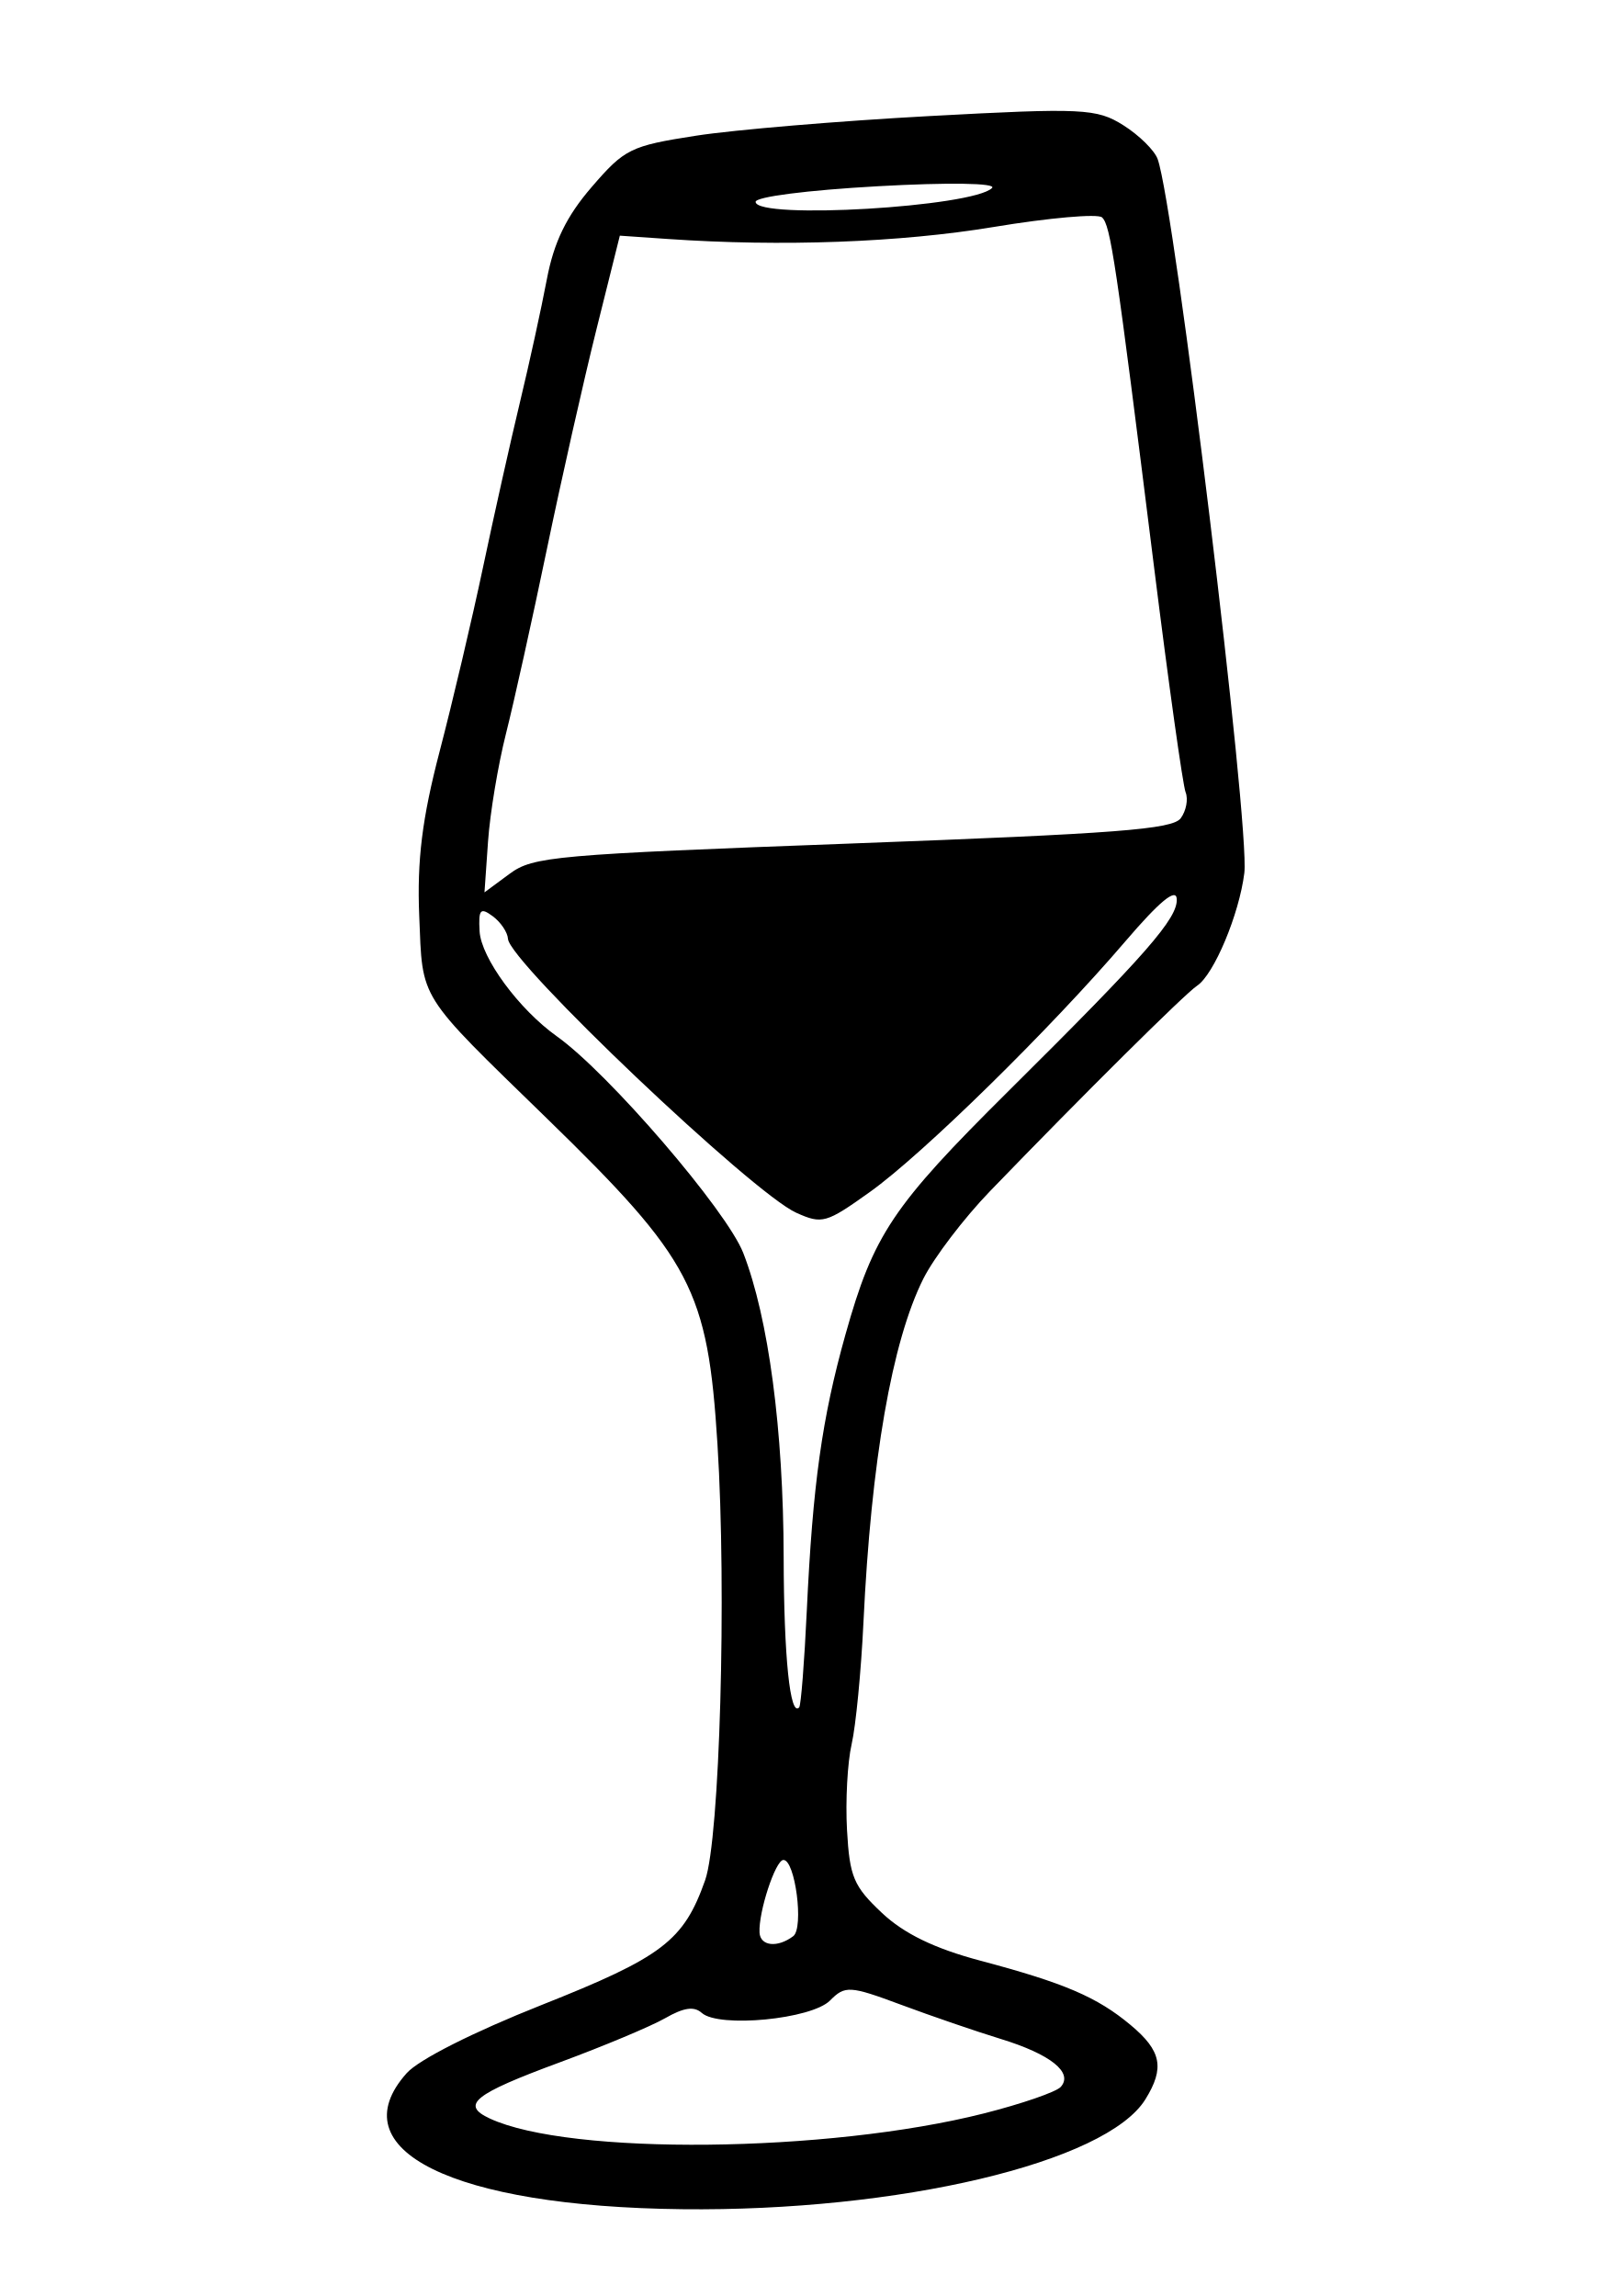
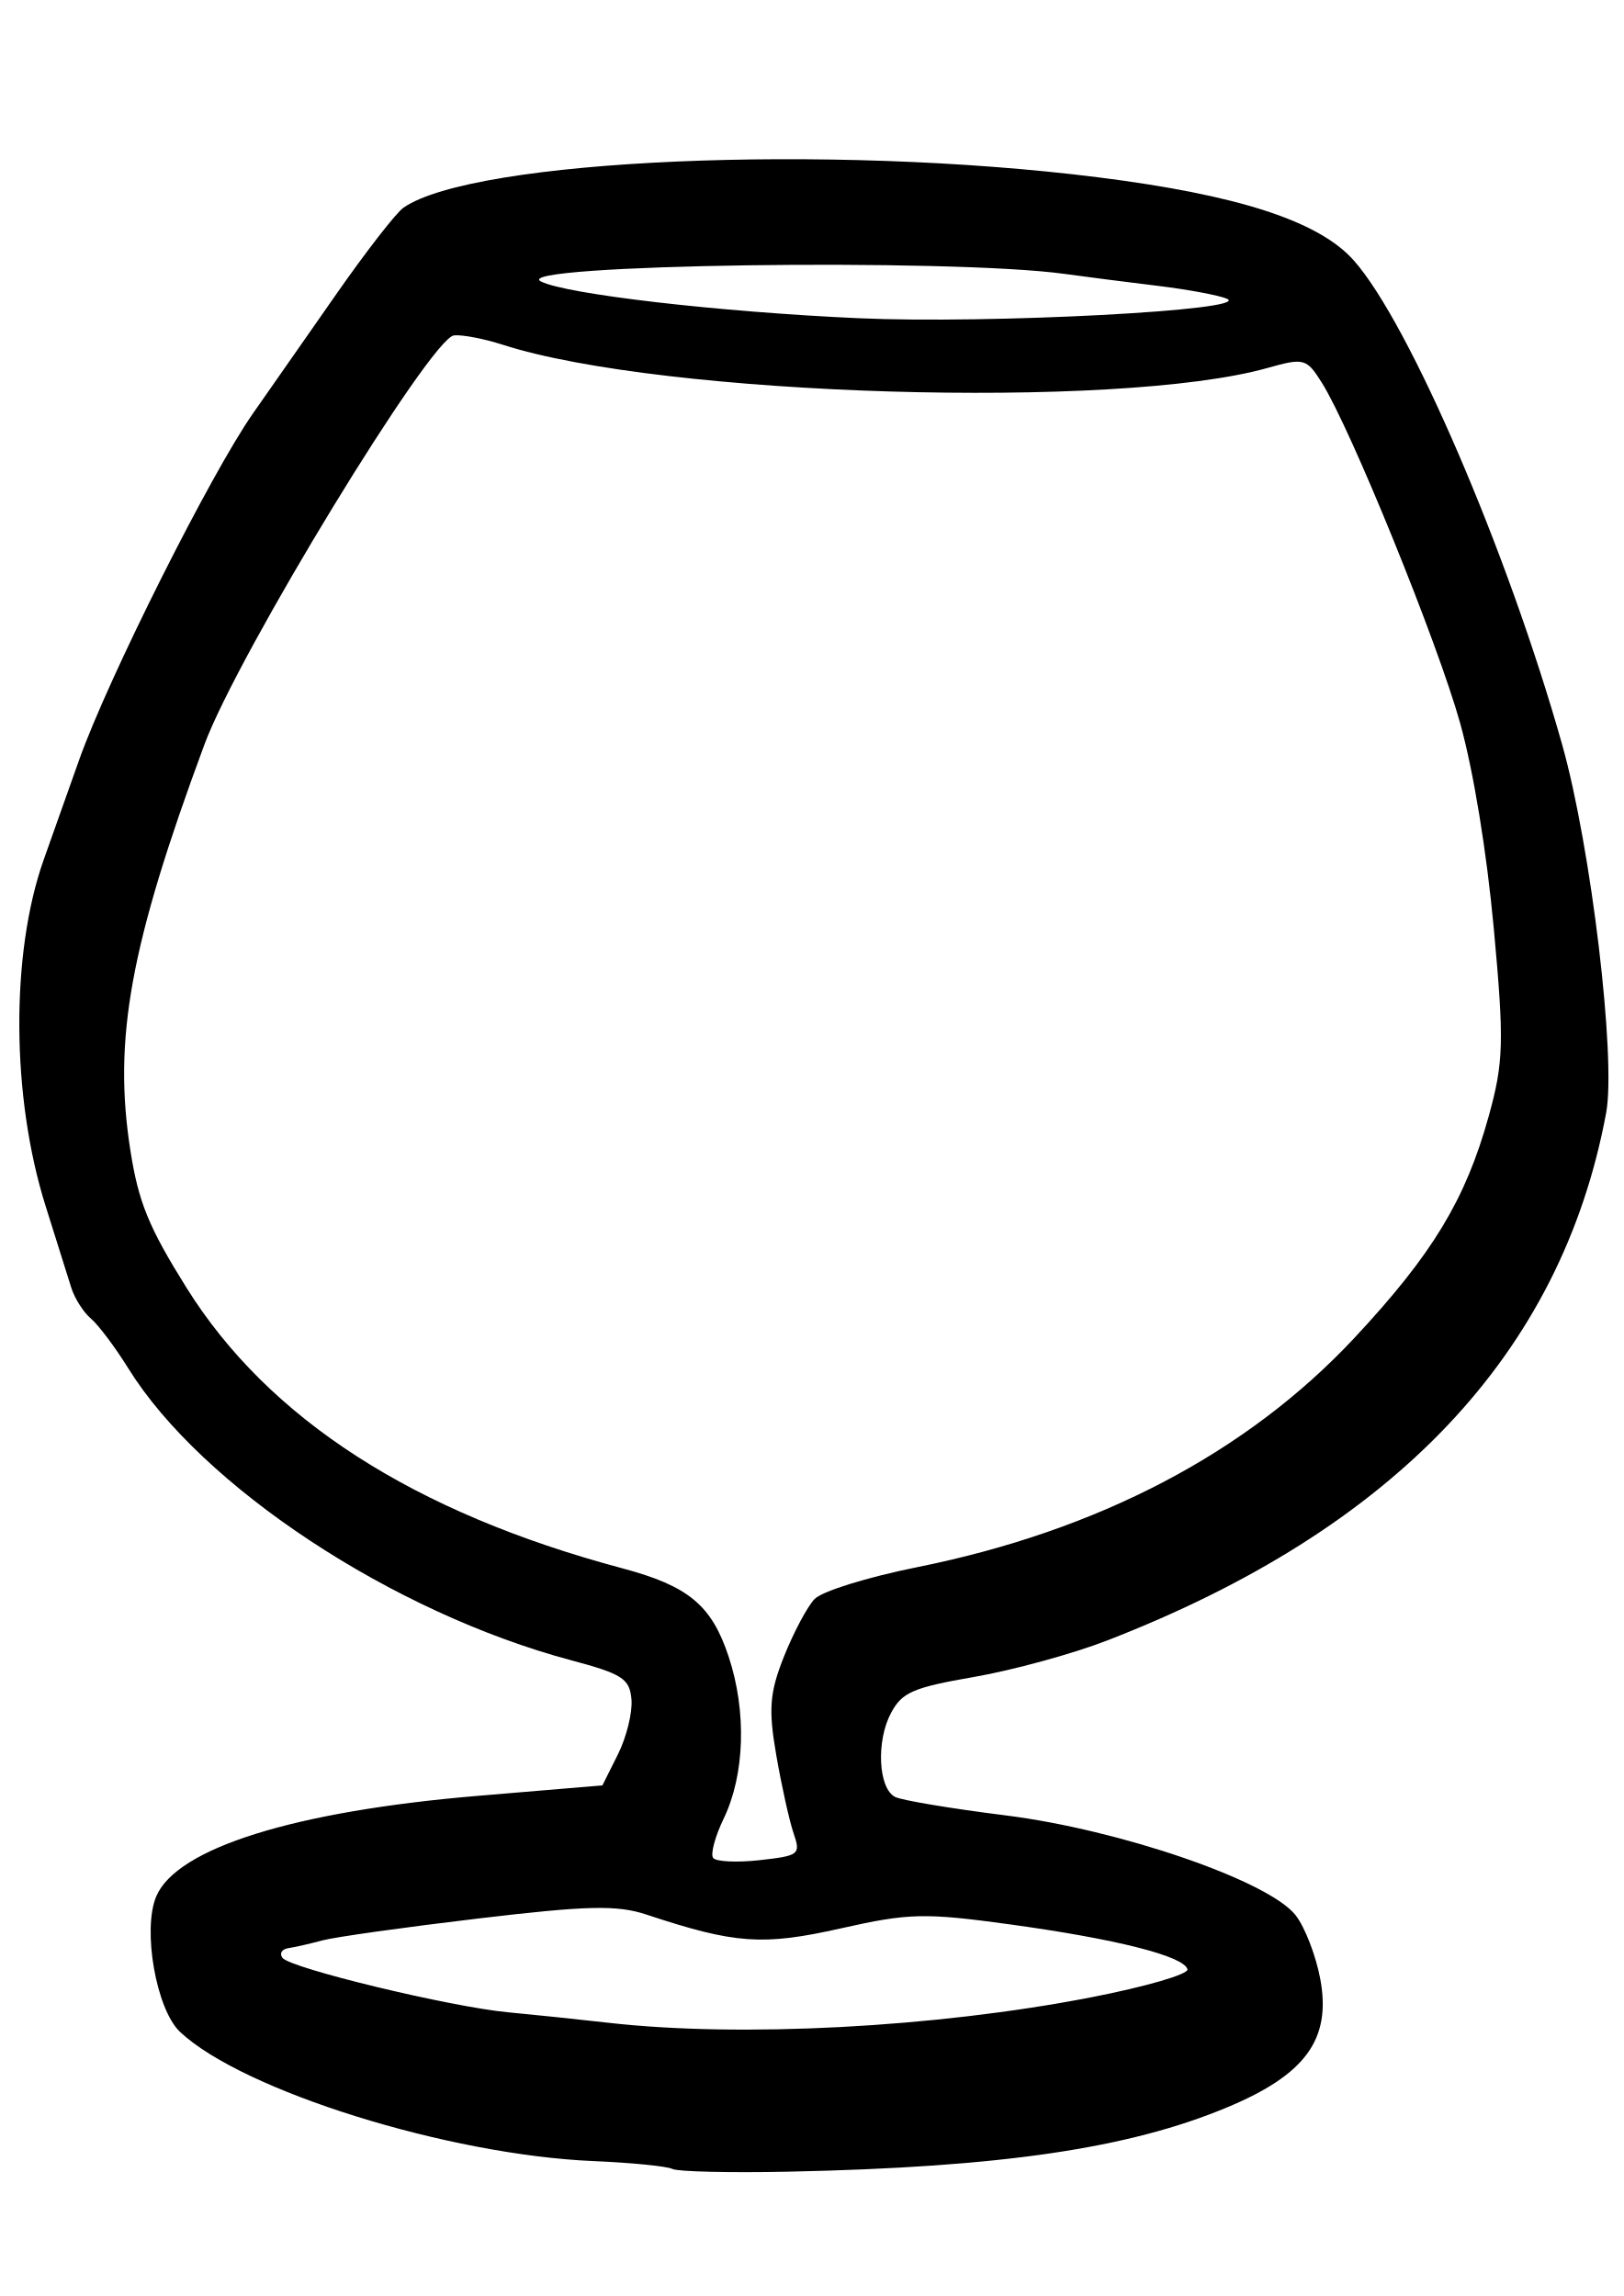
- <svg xmlns="http://www.w3.org/2000/svg" width="210mm" height="297mm" viewBox="0 0 210 297" version="1.1" id="svg8">
+ <svg xmlns="http://www.w3.org/2000/svg" id="svg8" version="1.1" viewBox="0 0 210 297" height="297mm" width="210mm">
  <defs id="defs2" />
  <g id="layer1">
-     <path style="fill:#000000;stroke-width:1.204" d="m 88.185,285.772 c -29.661,-0.339 -44.465,-7.663 -35.582,-17.603 1.561,-1.747 8.594,-5.301 17.422,-8.804 15.662,-6.215 18.4,-8.303 21.173,-16.148 1.897,-5.368 2.8,-37.279 1.595,-56.4 C 91.533,166.819 89.508,162.953 70.708,144.652 53.899,128.29 54.677,129.524 54.219,118.467 c -0.297,-7.175 0.378,-12.615 2.639,-21.265 1.671,-6.394 4.198,-17.115 5.614,-23.826 1.417,-6.711 3.568,-16.326 4.78,-21.368 1.212,-5.042 2.773,-12.179 3.47,-15.86 0.913,-4.825 2.531,-8.16 5.795,-11.946 4.279,-4.963 5.02,-5.329 13.492,-6.646 4.93,-0.767 18.549,-1.913 30.263,-2.546 19.724,-1.067 21.573,-0.979 25.014,1.192 2.044,1.289 4.042,3.261 4.441,4.382 2.227,6.258 11.949,86.356 11.208,92.338 -0.662,5.347 -3.929,13.143 -6.112,14.587 -1.577,1.043 -14.761,14.125 -26.774,26.569 -3.375,3.496 -7.259,8.597 -8.632,11.336 -4.059,8.101 -6.748,23.542 -7.744,44.459 -0.3,6.317 -0.988,13.405 -1.528,15.752 -0.54,2.347 -0.809,7.342 -0.598,11.1 0.34,6.065 0.849,7.271 4.521,10.725 2.85,2.681 6.803,4.6 12.705,6.168 10.888,2.893 15.116,4.704 19.457,8.332 3.992,3.335 4.429,5.543 1.906,9.613 -5.066,8.172 -31.894,14.531 -59.949,14.21 z m 39.062,-12.388 c 4.887,-1.236 9.362,-2.78 9.944,-3.432 1.655,-1.852 -1.313,-4.226 -7.758,-6.203 -3.196,-0.98 -9.004,-2.973 -12.908,-4.428 -6.614,-2.465 -7.239,-2.502 -9.168,-0.548 -2.397,2.427 -14.384,3.585 -16.6,1.604 -0.99,-0.885 -2.318,-0.693 -4.724,0.684 -1.841,1.053 -7.972,3.623 -13.625,5.711 -11.153,4.12 -12.87,5.497 -9.061,7.268 10.313,4.797 43.693,4.454 63.9,-0.656 z m -24.653,-22.931 c 1.403,-1.06 0.245,-9.942 -1.285,-9.856 -1.032,0.058 -3.224,6.754 -3.076,9.395 0.099,1.759 2.33,1.995 4.36,0.461 z m 1.75,-42.065 c 0.77,-16.387 1.967,-24.947 5.003,-35.762 3.635,-12.953 6.086,-16.61 21.129,-31.535 17.805,-17.665 21.887,-22.33 21.717,-24.825 -0.098,-1.424 -2.24,0.35 -6.643,5.497 -9.697,11.337 -26.213,27.547 -33.02,32.409 -5.695,4.067 -6.191,4.208 -9.541,2.707 -5.645,-2.529 -37.122,-32.437 -37.29,-35.431 -0.047,-0.844 -0.935,-2.162 -1.973,-2.93 -1.6,-1.183 -1.858,-0.888 -1.699,1.944 0.193,3.445 5.094,10.107 10.004,13.601 6.679,4.752 21.965,22.527 24.103,28.028 3.263,8.394 5.188,22.899 5.22,39.317 0.025,12.947 0.832,20.765 2.008,19.449 0.23,-0.258 0.672,-5.869 0.982,-12.47 z m 5.946,-99.283 c 34.151,-1.271 41.357,-1.825 42.419,-3.261 0.704,-0.952 0.988,-2.461 0.631,-3.354 -0.357,-0.893 -2.195,-14.016 -4.085,-29.162 -4.955,-39.712 -5.621,-44.186 -6.727,-45.207 -0.547,-0.505 -6.85,0.053 -14.006,1.239 -12.122,2.009 -27.4,2.573 -42.143,1.554 l -6.213,-0.429 -3.014,12.076 c -1.658,6.642 -4.554,19.487 -6.436,28.545 -1.882,9.058 -4.258,19.771 -5.279,23.807 -1.021,4.036 -2.064,10.304 -2.317,13.928 l -0.46,6.59 3.246,-2.397 c 3.049,-2.252 5.739,-2.49 44.385,-3.928 z m 18.018,-84.793 c 0.621,-0.637 -5.691,-0.731 -14.782,-0.221 -9.162,0.514 -15.838,1.371 -15.801,2.027 0.13,2.313 28.185,0.657 30.584,-1.805 z" id="path24" />
+     <path id="path24" d="m 101.994,280.919 c -7.572,0.157 -14.333,-0.001 -15.026,-0.353 -0.692,-0.351 -5.282,-0.809 -10.199,-1.017 -18.794,-0.795 -45.339,-9.084 -53.472,-16.698 -3.093,-2.896 -4.912,-13.262 -3.081,-17.56 2.66,-6.244 17.878,-10.996 41.603,-12.99 l 16.094,-1.353 2.006,-4.012 c 1.103,-2.207 1.892,-5.395 1.752,-7.085 -0.224,-2.706 -1.156,-3.313 -7.815,-5.09 -23.049,-6.149 -47.75,-22.435 -57.26,-37.752 -1.692,-2.725 -3.868,-5.624 -4.836,-6.442 -0.968,-0.818 -2.113,-2.618 -2.544,-4 -0.431,-1.382 -1.927,-6.142 -3.324,-10.578 -4.435,-14.082 -4.534,-32.662 -0.239,-44.784 0.74,-2.089 2.807,-7.913 4.594,-12.941 3.752,-10.56 17.051,-37.059 22.488,-44.81 2.041,-2.91 6.862,-9.813 10.714,-15.34 3.852,-5.527 7.783,-10.591 8.737,-11.252 9.074,-6.29 55.04,-8.301 89.81,-3.929 18.166,2.284 28.592,5.674 33.098,10.76 7.195,8.121 19.9,37.652 26.95,62.64 3.737,13.245 6.998,40.565 5.686,47.623 -5.785,31.105 -27.284,53.825 -64.604,68.274 -4.41,1.707 -12.113,3.816 -17.118,4.686 -7.914,1.376 -9.315,1.978 -10.748,4.625 -1.966,3.632 -1.679,9.793 0.508,10.903 0.859,0.436 7.291,1.51 14.294,2.387 14.82,1.856 34.027,8.468 37.502,12.91 1.213,1.551 2.657,5.303 3.208,8.339 1.401,7.714 -1.922,12.276 -12.02,16.502 -12.763,5.341 -29.257,7.763 -56.758,8.335 z m 39.096,-22.55 c 7.099,-1.379 12.662,-2.997 12.489,-3.633 -0.462,-1.704 -9.236,-3.923 -22.949,-5.805 -11.04,-1.515 -13.071,-1.468 -21.837,0.505 -10.138,2.282 -13.692,2.033 -25.153,-1.764 -3.842,-1.273 -7.609,-1.186 -21.837,0.503 -9.457,1.123 -18.495,2.392 -20.086,2.821 -1.59,0.429 -3.579,0.882 -4.42,1.007 -0.841,0.125 -1.187,0.688 -0.77,1.252 0.995,1.344 21.735,6.351 29.179,7.045 3.197,0.298 9.037,0.908 12.978,1.356 17.103,1.945 42.297,0.617 62.405,-3.287 z M 102.639,237.148 c -0.542,-1.581 -1.547,-6.109 -2.234,-10.063 -1.04,-5.985 -0.873,-8.131 0.991,-12.809 1.232,-3.091 3.006,-6.43 3.943,-7.421 0.958,-1.013 6.791,-2.826 13.332,-4.143 23.429,-4.718 42.659,-14.811 56.515,-29.662 10.078,-10.802 14.346,-17.844 17.34,-28.61 1.954,-7.025 2.026,-9.637 0.675,-24.301 -0.919,-9.97 -2.636,-20.445 -4.367,-26.641 -2.911,-10.421 -14.132,-38.036 -17.878,-43.996 -1.976,-3.144 -2.309,-3.234 -7.03,-1.903 -19.316,5.447 -78.233,3.66 -98.887,-3 -2.429,-0.783 -5.275,-1.33 -6.325,-1.214 -3.014,0.332 -27.927,41.184 -32.277,52.927 -9.6,25.917 -11.826,38.116 -9.577,52.484 1.053,6.726 2.367,9.944 7.265,17.786 10.606,16.983 29.426,29.101 56.349,36.283 8.574,2.287 11.564,4.772 13.769,11.44 2.345,7.094 2.092,15.257 -0.649,20.945 -1.111,2.306 -1.725,4.592 -1.362,5.081 0.362,0.489 3.073,0.619 6.025,0.29 5.115,-0.571 5.32,-0.734 4.382,-3.473 z M 158.691,38.647 c -1.013,-0.446 -5.068,-1.202 -9.011,-1.679 -3.943,-0.477 -9.323,-1.167 -11.955,-1.532 -14.815,-2.057 -72.03,-1.243 -67.778,0.964 3.181,1.651 22.962,3.945 41.058,4.762 16.916,0.763 51.041,-1.036 47.686,-2.514 z" style="fill:#000000;stroke-width:1.179" />
  </g>
</svg>
